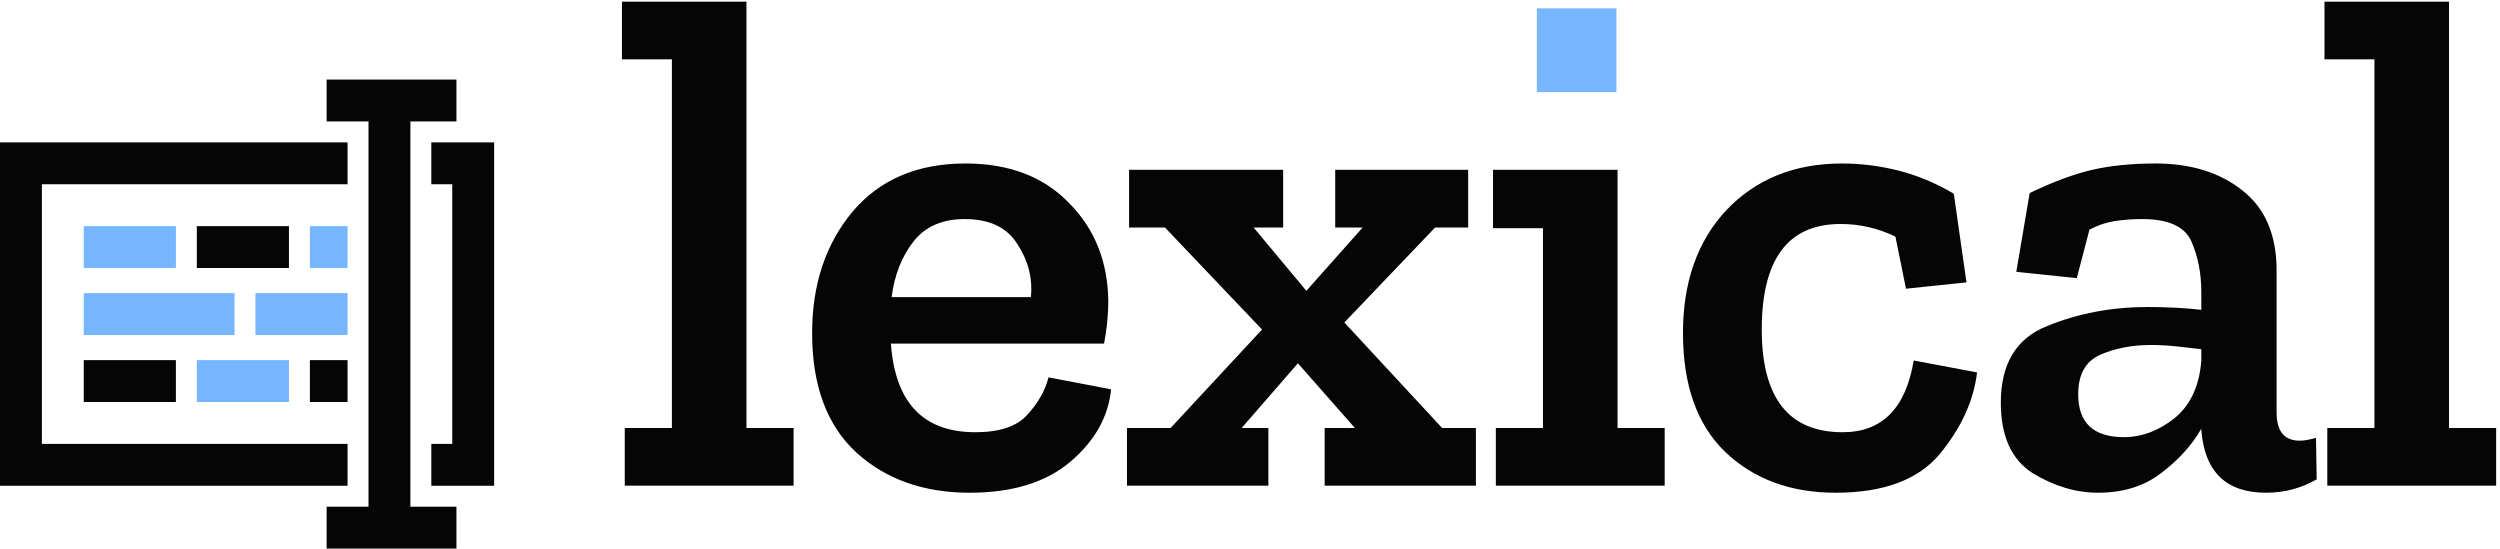
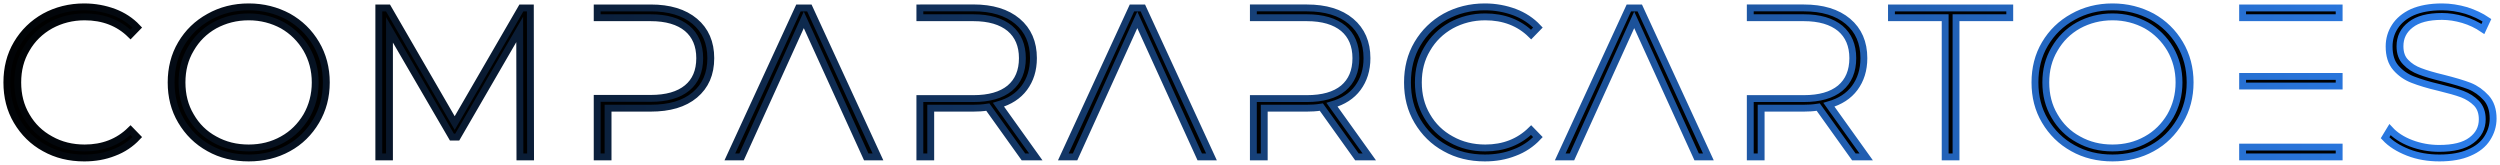
- <svg xmlns="http://www.w3.org/2000/svg" width="597" height="131" fill="none">
-   <path d="M189.512 115.984h-40.32v-13.776h11.256V14.176H148.52V.4h29.736v101.808h11.256v13.776ZM265.334 92.968c-.672 6.608-3.92 12.376-9.744 17.304-5.824 4.928-13.832 7.392-24.024 7.392-10.976 0-19.992-3.192-27.048-9.576-7.056-6.496-10.584-16.016-10.584-28.56 0-11.536 3.192-21.168 9.576-28.896 6.496-7.728 15.512-11.592 27.048-11.592 10.416 0 18.648 3.136 24.696 9.408 6.16 6.16 9.296 14 9.408 23.52 0 3.136-.336 6.496-1.008 10.08H212.75c1.008 14.112 7.728 21.168 20.16 21.168 5.824 0 9.968-1.4 12.432-4.2 2.576-2.8 4.256-5.768 5.04-8.904l14.952 2.856ZM246.182 70.96c.448-4.48-.616-8.68-3.192-12.6-2.464-4.032-6.664-6.048-12.6-6.048-5.376 0-9.464 1.792-12.264 5.376-2.8 3.584-4.536 8.008-5.208 13.272h33.264ZM352.448 115.984h-36.12v-13.776h7.224l-13.608-15.456-13.44 15.456h6.384v13.776H269.12v-13.776h10.416l21.84-23.52-23.184-24.36h-8.568V40.552h36.792v13.776h-7.056l12.6 15.12 13.44-15.12h-6.552V40.552H350.6v13.776h-7.896l-21.672 22.68 23.352 25.2h8.064v13.776ZM397.526 115.984h-40.32v-13.776h11.256V54.496h-11.928V40.552h29.736v61.656h11.256v13.776ZM472.117 88.936c-.784 6.72-3.752 13.216-8.904 19.488-5.152 6.16-13.44 9.24-24.864 9.24-10.752 0-19.544-3.248-26.376-9.744-6.72-6.496-10.08-15.96-10.08-28.392 0-12.208 3.472-22.008 10.416-29.4 7.056-7.392 16.24-11.088 27.552-11.088 4.48 0 8.96.56 13.44 1.68 4.48 1.12 8.904 2.968 13.272 5.544l3.024 21.168-14.448 1.512-2.52-12.432a29.58 29.58 0 0 0-13.104-3.024c-12.544 0-18.816 8.4-18.816 25.2 0 16.352 6.44 24.528 19.32 24.528 9.408 0 15.064-5.712 16.968-17.136l15.12 2.856ZM484.683 46.096c5.6-2.688 10.584-4.536 14.952-5.544s9.408-1.512 15.12-1.512c8.4 0 15.288 2.128 20.664 6.384 5.488 4.256 8.232 10.64 8.232 19.152v33.936c0 4.48 1.848 6.72 5.544 6.72 1.008 0 2.296-.224 3.864-.672l.168 9.912c-3.696 2.128-7.728 3.192-12.096 3.192-9.52 0-14.672-4.984-15.456-14.952v-.336c-2.24 3.92-5.432 7.448-9.576 10.584-4.032 3.136-9.072 4.704-15.12 4.704-5.264 0-10.472-1.568-15.624-4.704-5.04-3.248-7.56-8.848-7.56-16.8 0-9.296 3.696-15.4 11.088-18.312 7.392-3.024 15.4-4.536 24.024-4.536 2.128 0 4.312.056 6.552.168 2.24.112 4.312.28 6.216.504v-4.2c0-4.48-.784-8.512-2.352-12.096-1.568-3.584-5.488-5.376-11.76-5.376-2.352 0-4.592.168-6.72.504-2.016.336-3.976 1.008-5.88 2.016l-3.024 11.592-14.448-1.512 3.192-18.816Zm40.992 39.984v-2.688a917.892 917.892 0 0 0-5.88-.672 56.265 56.265 0 0 0-6.216-.336c-4.48 0-8.512.784-12.096 2.352-3.472 1.568-5.208 4.704-5.208 9.408 0 6.832 3.64 10.248 10.92 10.248 4.256 0 8.288-1.512 12.096-4.536 3.808-3.136 5.936-7.728 6.384-13.776ZM596.079 115.984h-40.32v-13.776h11.256V14.176h-11.928V.4h29.736v101.808h11.256v13.776Z" fill="#050505" />
-   <path fill="#76B6FF" d="M367 2h19v20h-19zM20 54h22v10H20V54Z" />
-   <path d="M47 54h22v10H47V54Z" fill="#050505" />
-   <path d="M74 54h9v10h-9V54ZM20 70h36v10H20V70ZM61 70h22v10H61V70Z" fill="#76B6FF" />
-   <path d="M20 86h22v10H20V86Z" fill="#050505" />
-   <path d="M47 86h22v10H47V86Z" fill="#76B6FF" />
-   <path d="M74 86h9v10h-9V86Z" fill="#050505" />
-   <path d="M0 34h83v10H10v62h73v10H0V34ZM118 34h-15v10h5v62h-5v10h15V34Z" fill="#050505" />
-   <path d="M78 29V19h31v10H98v92h11v10H78v-10h10V29H78Z" fill="#050505" />
+ <svg xmlns="http://www.w3.org/2000/svg" width="364" height="24" viewBox="0 0 364 24" fill="none">
+   <path d="M12.268 1C10.127 1 8.203 1.496 6.496 2.425C4.789 3.386 3.454 4.687 2.461 6.36C1.465 8.033 1 9.925 1 12C1 14.107 1.466 15.967 2.459 17.64C3.452 19.313 4.786 20.645 6.493 21.575C8.2 22.535 10.124 23 12.265 23C13.817 23 15.245 22.753 16.579 22.226C17.914 21.73 19.062 20.955 19.993 19.963L19 18.941C17.231 20.676 14.996 21.543 12.327 21.543C10.496 21.543 8.851 21.141 7.362 20.304C5.872 19.498 4.693 18.352 3.855 16.896C2.986 15.439 2.583 13.797 2.583 12C2.583 10.203 2.986 8.592 3.855 7.136C4.693 5.679 5.872 4.533 7.362 3.697C8.851 2.891 10.496 2.457 12.327 2.457C15.027 2.457 17.262 3.324 19 5.028L19.993 4.006C19.062 3.015 17.913 2.271 16.61 1.775C15.275 1.279 13.817 1.001 12.265 1.001L12.268 1ZM36.215 1C34.073 1 32.149 1.496 30.442 2.457C28.704 3.417 27.369 4.718 26.377 6.391C25.383 8.065 24.918 9.955 24.918 11.999C24.918 14.075 25.383 15.934 26.377 17.608C27.369 19.281 28.704 20.613 30.442 21.574C32.149 22.534 34.073 22.999 36.215 22.999C38.325 22.999 40.249 22.534 41.987 21.574C43.694 20.644 45.028 19.312 46.02 17.639C47.014 15.966 47.511 14.106 47.511 11.999C47.511 9.923 47.014 8.033 46.02 6.359C45.028 4.686 43.694 3.385 41.987 2.425C40.249 1.495 38.325 1 36.215 1ZM216.195 1C214.054 1 212.13 1.496 210.423 2.425C208.716 3.386 207.382 4.687 206.389 6.36C205.395 8.033 204.93 9.924 204.93 12C204.93 14.107 205.395 15.966 206.389 17.639C207.382 19.313 208.716 20.645 210.423 21.574C212.13 22.535 214.054 22.999 216.195 22.999C217.747 22.999 219.175 22.752 220.509 22.225C221.844 21.73 222.992 20.954 223.923 19.963L222.93 18.941C221.161 20.676 218.926 21.543 216.257 21.543C214.426 21.543 212.782 21.14 211.292 20.304C209.803 19.498 208.623 18.352 207.785 16.895C206.916 15.439 206.513 13.797 206.513 12C206.513 10.203 206.916 8.591 207.785 7.135C208.623 5.679 209.803 4.533 211.292 3.696C212.782 2.891 214.426 2.457 216.257 2.457C218.957 2.457 221.192 3.324 222.93 5.028L223.923 4.006C222.992 3.014 221.844 2.27 220.54 1.775C219.206 1.279 217.747 1 216.195 1ZM307.584 1C305.443 1 303.519 1.496 301.812 2.457C300.074 3.417 298.74 4.718 297.747 6.391C296.754 8.065 296.289 9.955 296.289 11.999C296.289 14.075 296.754 15.934 297.747 17.608C298.74 19.281 300.074 20.613 301.812 21.574C303.519 22.534 305.443 22.999 307.584 22.999C309.695 22.999 311.619 22.534 313.357 21.574C315.064 20.644 316.398 19.312 317.391 17.639C318.384 15.966 318.881 14.106 318.881 11.999C318.881 9.923 318.384 8.033 317.391 6.359C316.398 4.686 315.064 3.385 313.357 2.425C311.619 1.495 309.695 1 307.584 1ZM355.552 1C353.814 1 352.386 1.278 351.238 1.774C350.09 2.301 349.252 3.014 348.693 3.882C348.135 4.749 347.855 5.709 347.855 6.763C347.855 8.064 348.166 9.118 348.849 9.892C349.531 10.667 350.338 11.225 351.3 11.597C352.262 11.969 353.535 12.371 355.148 12.743C356.545 13.084 357.662 13.394 358.5 13.704C359.307 14.013 360.021 14.478 360.579 15.036C361.138 15.625 361.417 16.4 361.417 17.36C361.417 18.631 360.89 19.653 359.835 20.428C358.78 21.234 357.197 21.605 355.148 21.605C353.721 21.605 352.355 21.357 351.052 20.861C349.749 20.365 348.724 19.684 347.98 18.878L347.266 20.056C348.072 20.923 349.19 21.636 350.617 22.194C352.045 22.751 353.566 22.999 355.18 22.999C356.887 22.999 358.345 22.752 359.524 22.225C360.703 21.729 361.573 21.017 362.131 20.149C362.69 19.282 363 18.32 363 17.267C363 15.997 362.659 14.974 361.976 14.231C361.293 13.487 360.487 12.898 359.556 12.526C358.594 12.154 357.32 11.783 355.738 11.38C354.31 11.039 353.162 10.698 352.355 10.388C351.517 10.078 350.835 9.644 350.276 9.056C349.717 8.498 349.438 7.724 349.438 6.732C349.438 5.462 349.935 4.408 350.99 3.603C352.014 2.797 353.535 2.394 355.552 2.394C356.545 2.394 357.569 2.549 358.624 2.859C359.679 3.169 360.641 3.634 361.51 4.222L362.1 2.952C361.231 2.363 360.238 1.899 359.09 1.527C357.91 1.186 356.731 1 355.552 1ZM55.155 1.155V22.844H56.707V4.346L65.8 19.962H66.576L75.668 4.284L75.7 22.844H77.251L77.22 1.155H75.916L66.203 17.918L56.49 1.155H55.155ZM86.95 1.155V2.58H94.739C97.036 2.58 98.805 3.107 100.046 4.129C101.257 5.152 101.878 6.608 101.878 8.467C101.878 10.357 101.257 11.813 100.046 12.805C98.805 13.827 97.036 14.324 94.739 14.324H86.95V22.845H88.533V15.749H94.739C97.47 15.749 99.612 15.13 101.164 13.828C102.715 12.527 103.491 10.761 103.491 8.468C103.491 6.206 102.715 4.408 101.164 3.107C99.612 1.805 97.47 1.155 94.739 1.155H86.95ZM116.257 1.155L106.265 22.844H107.971L117.033 2.889L126.126 22.844H127.833L117.84 1.155H116.257ZM133.932 1.155V2.58H141.721C144.017 2.58 145.787 3.107 147.028 4.129C148.238 5.152 148.859 6.608 148.859 8.467C148.859 10.357 148.238 11.814 147.028 12.836C145.787 13.859 144.017 14.354 141.721 14.354H133.932V22.844H135.515V15.749H141.721C142.342 15.749 143.056 15.718 143.831 15.594L149.015 22.845H150.815L145.38 15.246C146.994 14.781 148.266 13.975 149.135 12.798C150.004 11.62 150.47 10.195 150.47 8.46C150.47 6.198 149.694 4.401 148.142 3.099C146.59 1.798 144.449 1.147 141.718 1.147L133.932 1.155ZM164.816 1.155L154.822 22.844H156.529L165.591 2.889L174.684 22.844H176.391L166.398 1.155H164.816ZM182.49 1.155V2.58H190.279C192.576 2.58 194.345 3.107 195.586 4.129C196.797 5.152 197.417 6.608 197.417 8.467C197.417 10.357 196.797 11.814 195.586 12.836C194.345 13.859 192.576 14.354 190.279 14.354H182.49V22.844H184.072V15.749H190.279C190.9 15.749 191.614 15.718 192.39 15.594L197.572 22.845H199.372L193.941 15.253C195.555 14.788 196.827 13.982 197.696 12.805C198.565 11.627 199.031 10.202 199.031 8.467C199.031 6.205 198.256 4.408 196.704 3.106C195.152 1.805 193.011 1.154 190.28 1.154L182.49 1.155ZM237.165 1.155L227.172 22.844H228.879L237.941 2.889L247.034 22.844H248.741L238.748 1.155H237.165ZM254.84 1.155V2.58H262.629C264.926 2.58 266.694 3.107 267.936 4.129C269.146 5.152 269.767 6.608 269.767 8.467C269.767 10.357 269.146 11.814 267.936 12.836C266.694 13.859 264.926 14.354 262.629 14.354H254.84V22.844H256.422V15.749H262.629C263.25 15.749 263.963 15.718 264.739 15.594L269.923 22.845H271.722L266.292 15.253C267.905 14.788 269.178 13.982 270.047 12.805C270.915 11.627 271.381 10.202 271.381 8.467C271.381 6.205 270.605 4.408 269.053 3.106C267.502 1.805 265.361 1.154 262.63 1.154L254.84 1.155ZM275.396 1.155V2.58H283.216V22.845H284.799V2.58H292.62V1.155H275.396ZM326.523 1.155V2.58H340.58V1.155H326.523ZM36.213 2.457C38.013 2.457 39.658 2.89 41.147 3.696C42.606 4.533 43.754 5.679 44.623 7.135C45.461 8.591 45.895 10.203 45.895 11.999C45.895 13.797 45.461 15.438 44.623 16.895C43.754 18.351 42.606 19.498 41.147 20.303C39.658 21.14 38.013 21.543 36.213 21.543C34.382 21.543 32.737 21.14 31.247 20.303C29.758 19.498 28.609 18.351 27.771 16.895C26.902 15.439 26.499 13.797 26.499 11.999C26.499 10.202 26.902 8.591 27.771 7.135C28.609 5.679 29.758 4.533 31.247 3.696C32.737 2.89 34.382 2.457 36.213 2.457ZM307.583 2.457C309.383 2.457 311.027 2.89 312.517 3.696C313.976 4.533 315.124 5.679 315.993 7.135C316.831 8.591 317.265 10.203 317.265 11.999C317.265 13.797 316.831 15.438 315.993 16.895C315.124 18.351 313.976 19.498 312.517 20.303C311.027 21.14 309.383 21.543 307.583 21.543C305.752 21.543 304.107 21.14 302.618 20.303C301.128 19.498 299.98 18.351 299.142 16.895C298.273 15.439 297.869 13.797 297.869 11.999C297.869 10.202 298.273 8.591 299.142 7.135C299.98 5.679 301.128 4.533 302.618 3.696C304.107 2.89 305.752 2.457 307.583 2.457ZM326.524 11.132V12.526H340.582V11.132H326.524ZM326.524 21.419V22.845H340.582V21.419H326.524Z" fill="black" stroke="url(#paint0_linear_1531_1201)" />
+   <defs>
+     <linearGradient id="paint0_linear_1531_1201" x1="-7" y1="-4" x2="395" y2="35" gradientUnits="userSpaceOnUse">
+       <stop />
+       <stop offset="1" stop-color="#2F88FF" />
+     </linearGradient>
+   </defs>
</svg>
